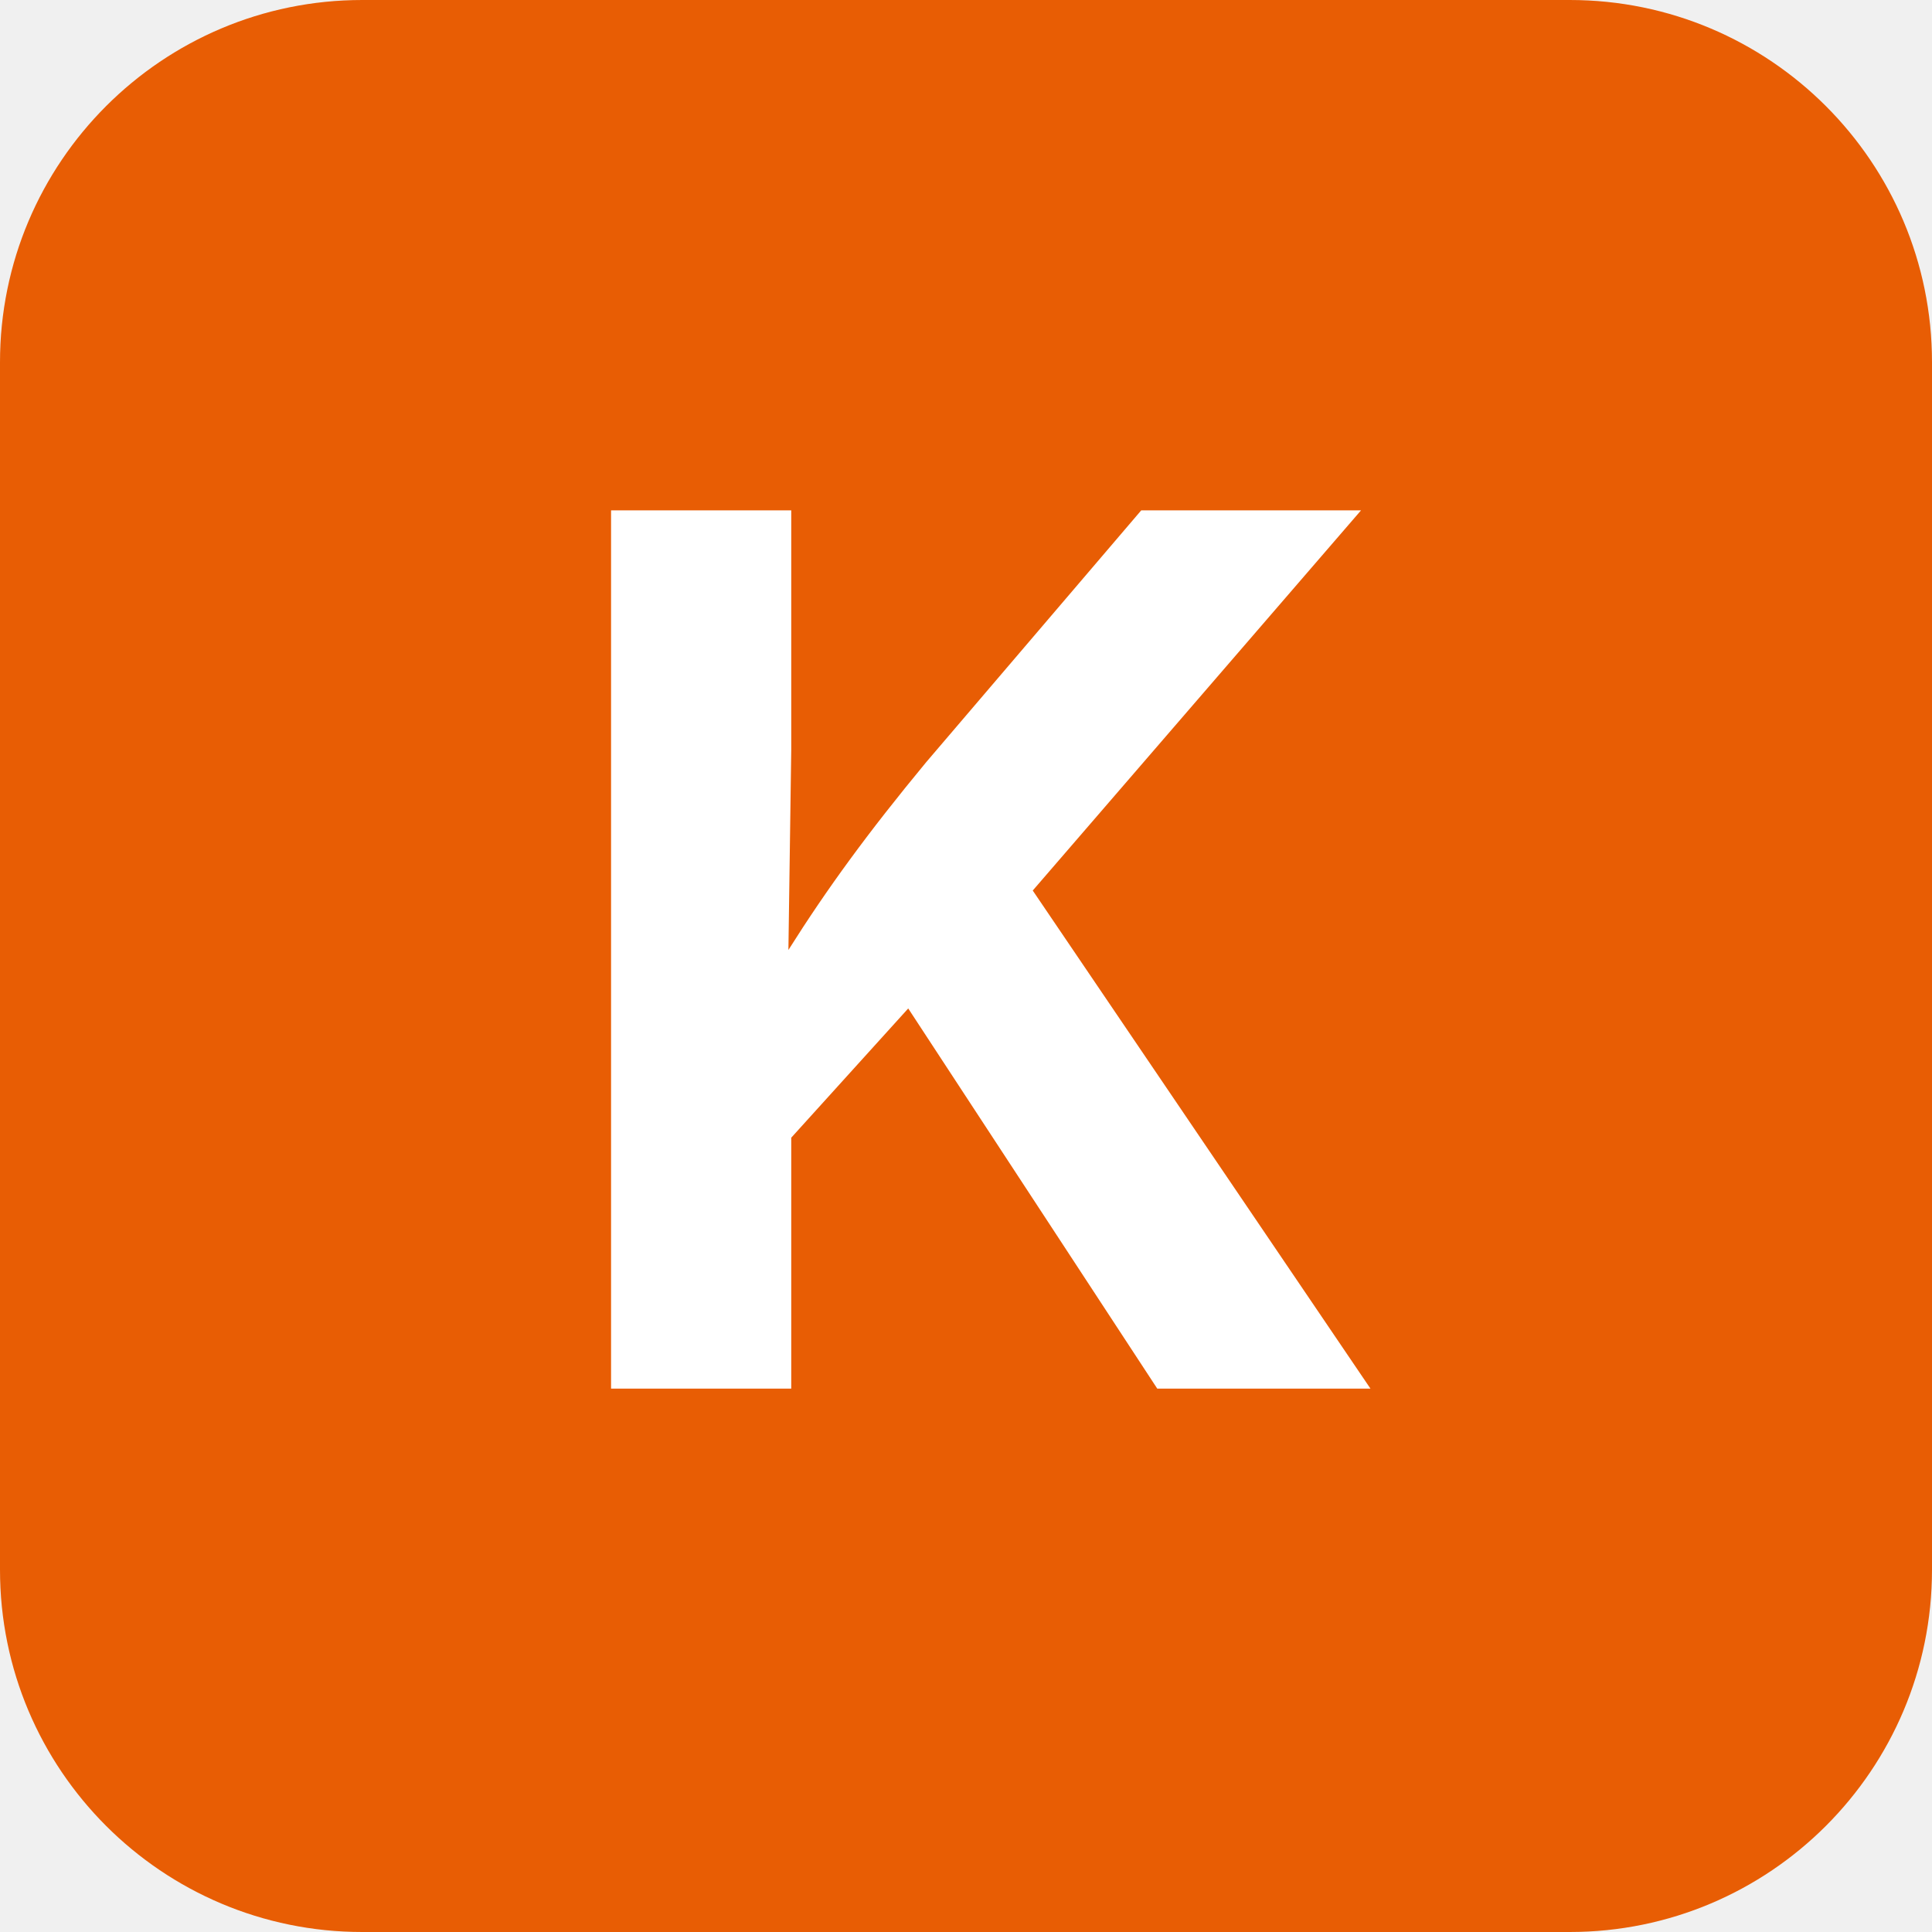
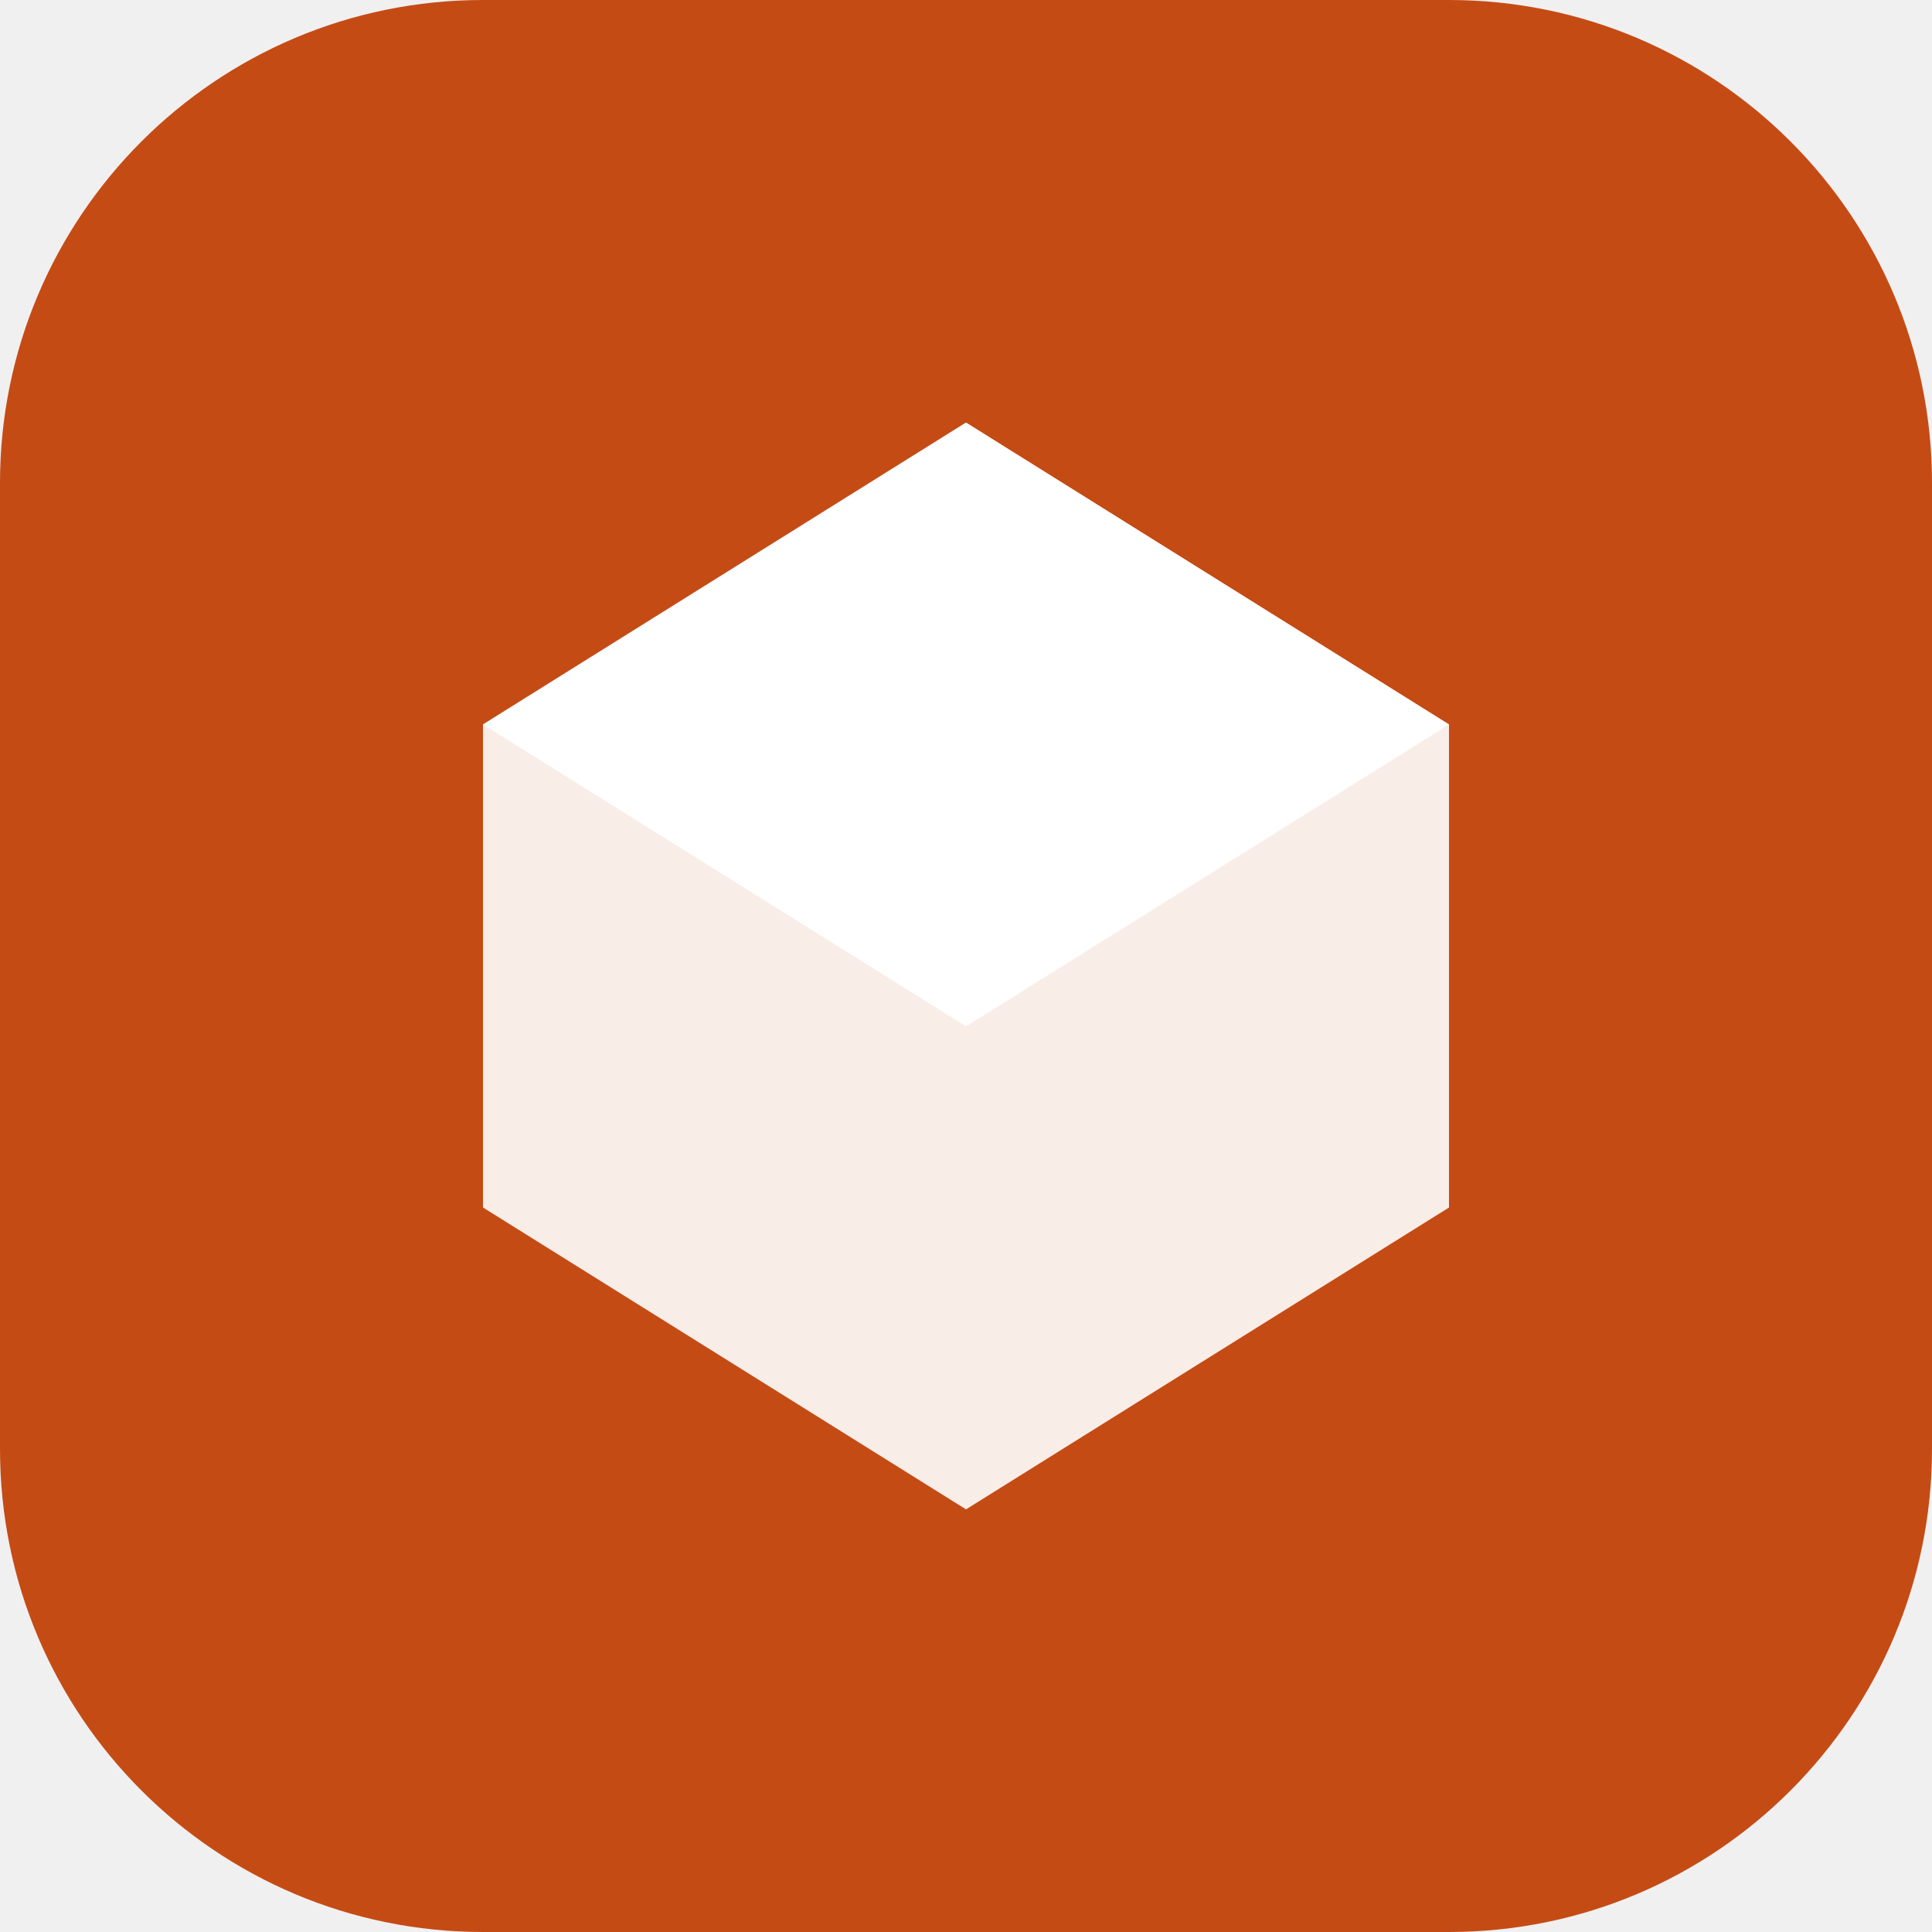
- <svg xmlns="http://www.w3.org/2000/svg" viewBox="0 0 32 32" fill="none">
-   <rect width="32" height="32" rx="6" fill="#e85d04" />
-   <text x="16" y="23" text-anchor="middle" font-family="-apple-system, sans-serif" font-weight="700" font-size="20" fill="white">K</text>
+ <svg xmlns="http://www.w3.org/2000/svg" width="32" height="32" viewBox="0 0 32 32" fill="none">
+   <rect width="32" height="32" rx="8" fill="#c54b15" />
+   <path d="M8 12l8-5 8 5v8l-8 5-8-5v-8z" fill="white" opacity="0.9" />
+   <path d="M16 7l8 5-8 5-8-5 8-5z" fill="white" />
</svg>
